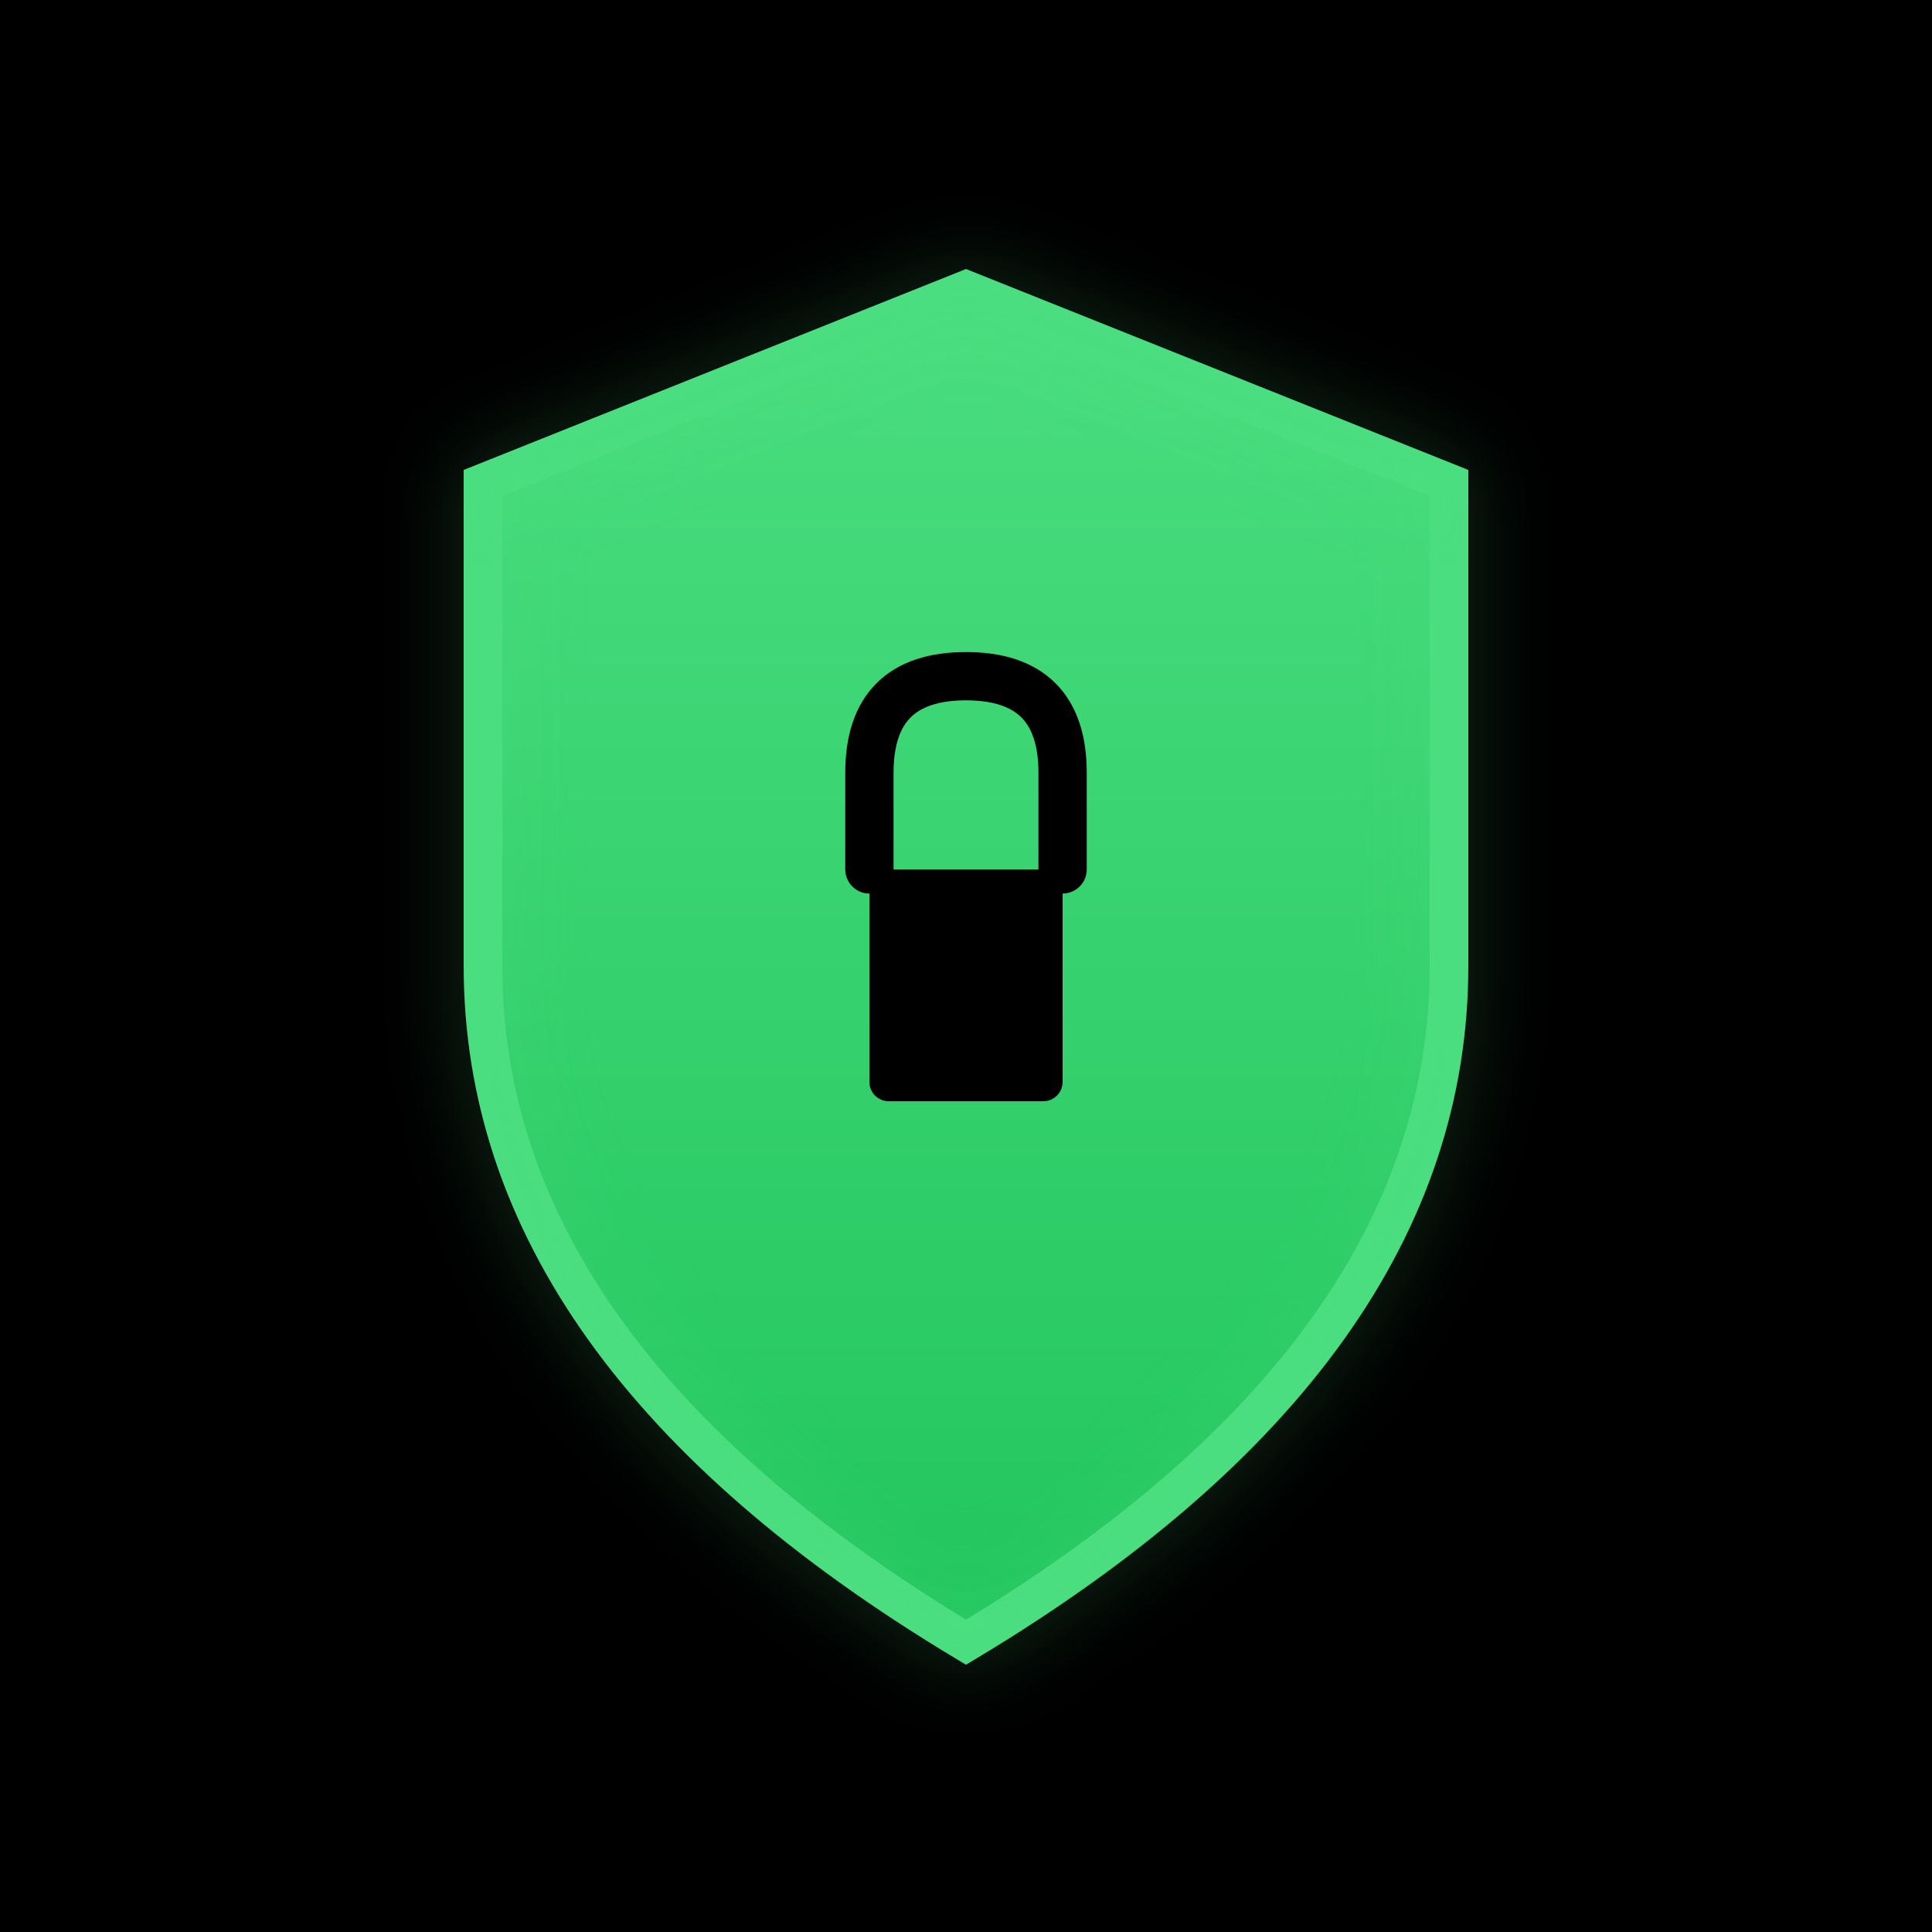
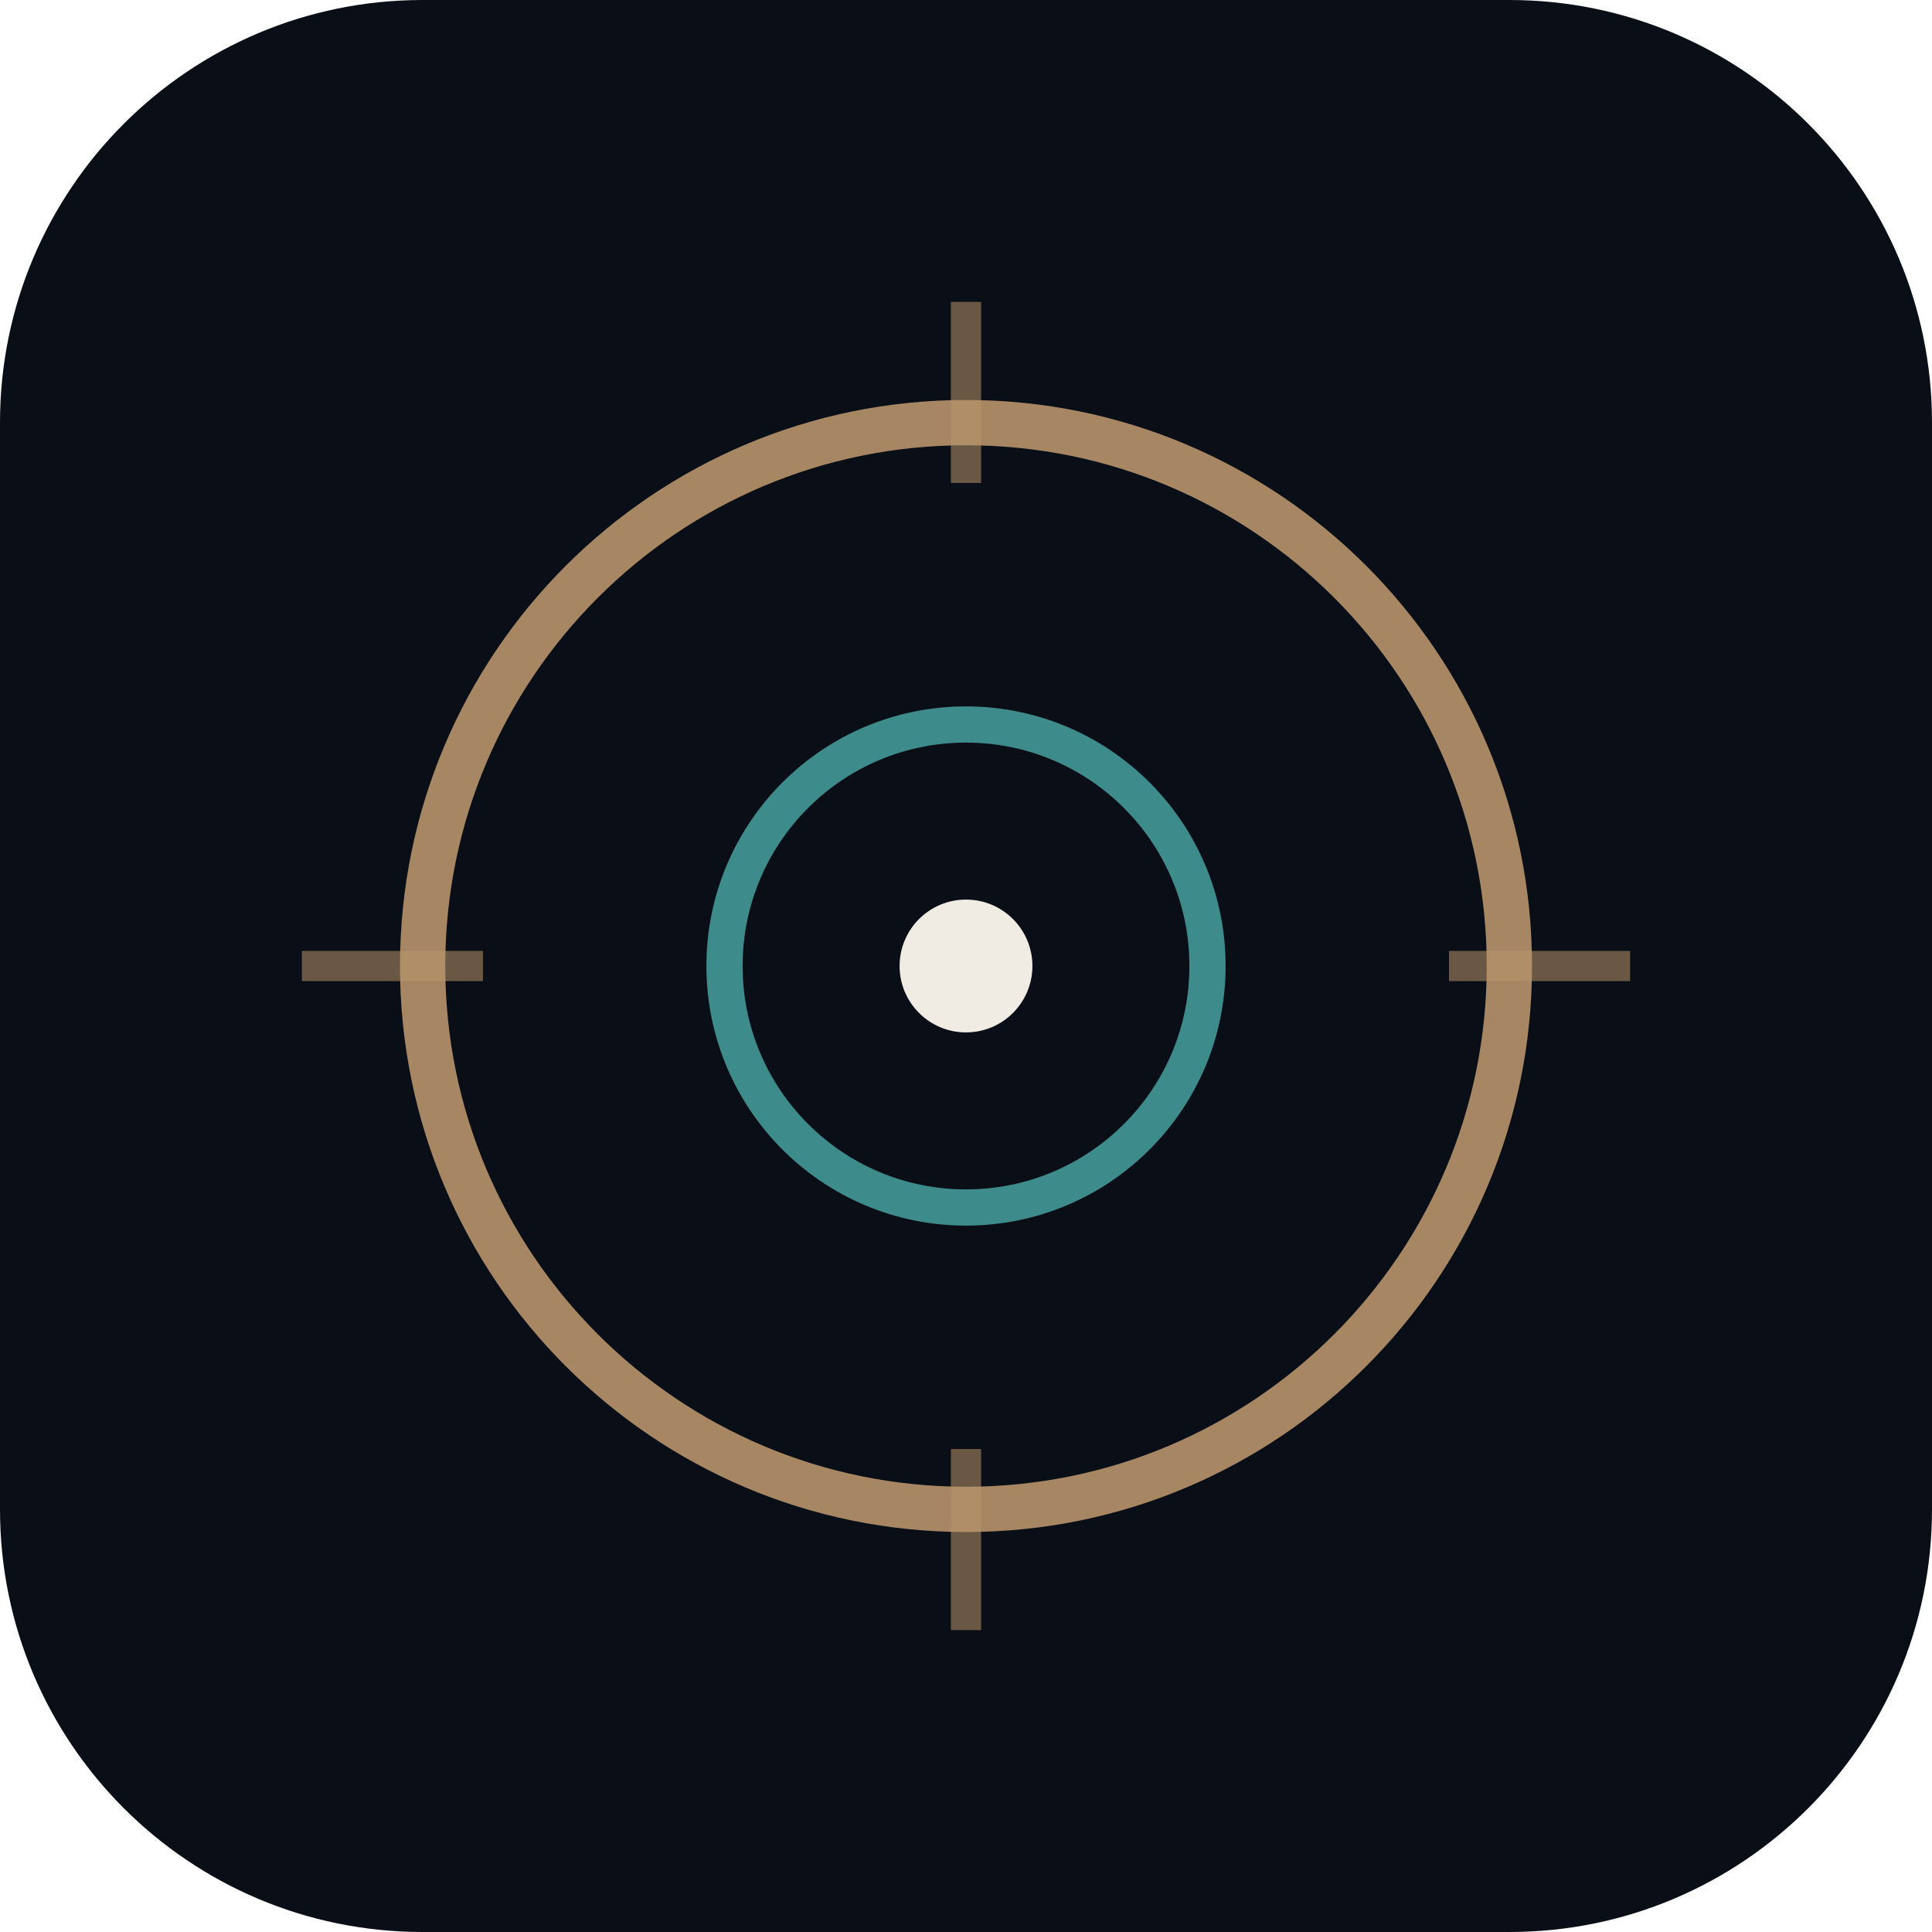
- <svg xmlns="http://www.w3.org/2000/svg" viewBox="0 0 100 100">
-   <defs>
-     <linearGradient id="shieldGradient" x1="0%" y1="0%" x2="0%" y2="100%">
-       <stop offset="0%" style="stop-color:#4ade80;stop-opacity:1" />
-       <stop offset="100%" style="stop-color:#22c55e;stop-opacity:1" />
-     </linearGradient>
-   </defs>
-   <rect width="100" height="100" fill="#000000" />
-   <path d="M 50 15 L 75 25 L 75 50 Q 75 70 50 85 Q 25 70 25 50 L 25 25 Z" fill="url(#shieldGradient)" stroke="#4ade80" stroke-width="2" />
-   <rect x="45" y="45" width="10" height="12" fill="#000000" rx="1" />
-   <path d="M 45 45 L 45 40 Q 45 35 50 35 Q 55 35 55 40 L 55 45" fill="none" stroke="#000000" stroke-width="2.5" stroke-linecap="round" />
-   <path d="M 50 15 L 75 25 L 75 50 Q 75 70 50 85 Q 25 70 25 50 L 25 25 Z" fill="none" stroke="#4ade80" stroke-width="1" opacity="0.5" filter="blur(2px)" />
+ <svg xmlns="http://www.w3.org/2000/svg" viewBox="0 0 64 64" fill="none">
+   <rect width="64" height="64" rx="14" fill="#0a0e17" />
+   <circle cx="32" cy="32" r="18" stroke="#b8956c" stroke-width="1.5" opacity="0.9" />
+   <circle cx="32" cy="32" r="8" stroke="#3d8b8b" stroke-width="1.2" />
+   <circle cx="32" cy="32" r="2.2" fill="#f0ebe3" />
+   <path d="M32 10v6M32 48v6M10 32h6M48 32h6" stroke="#b8956c" stroke-width="1" opacity="0.55" />
</svg>
